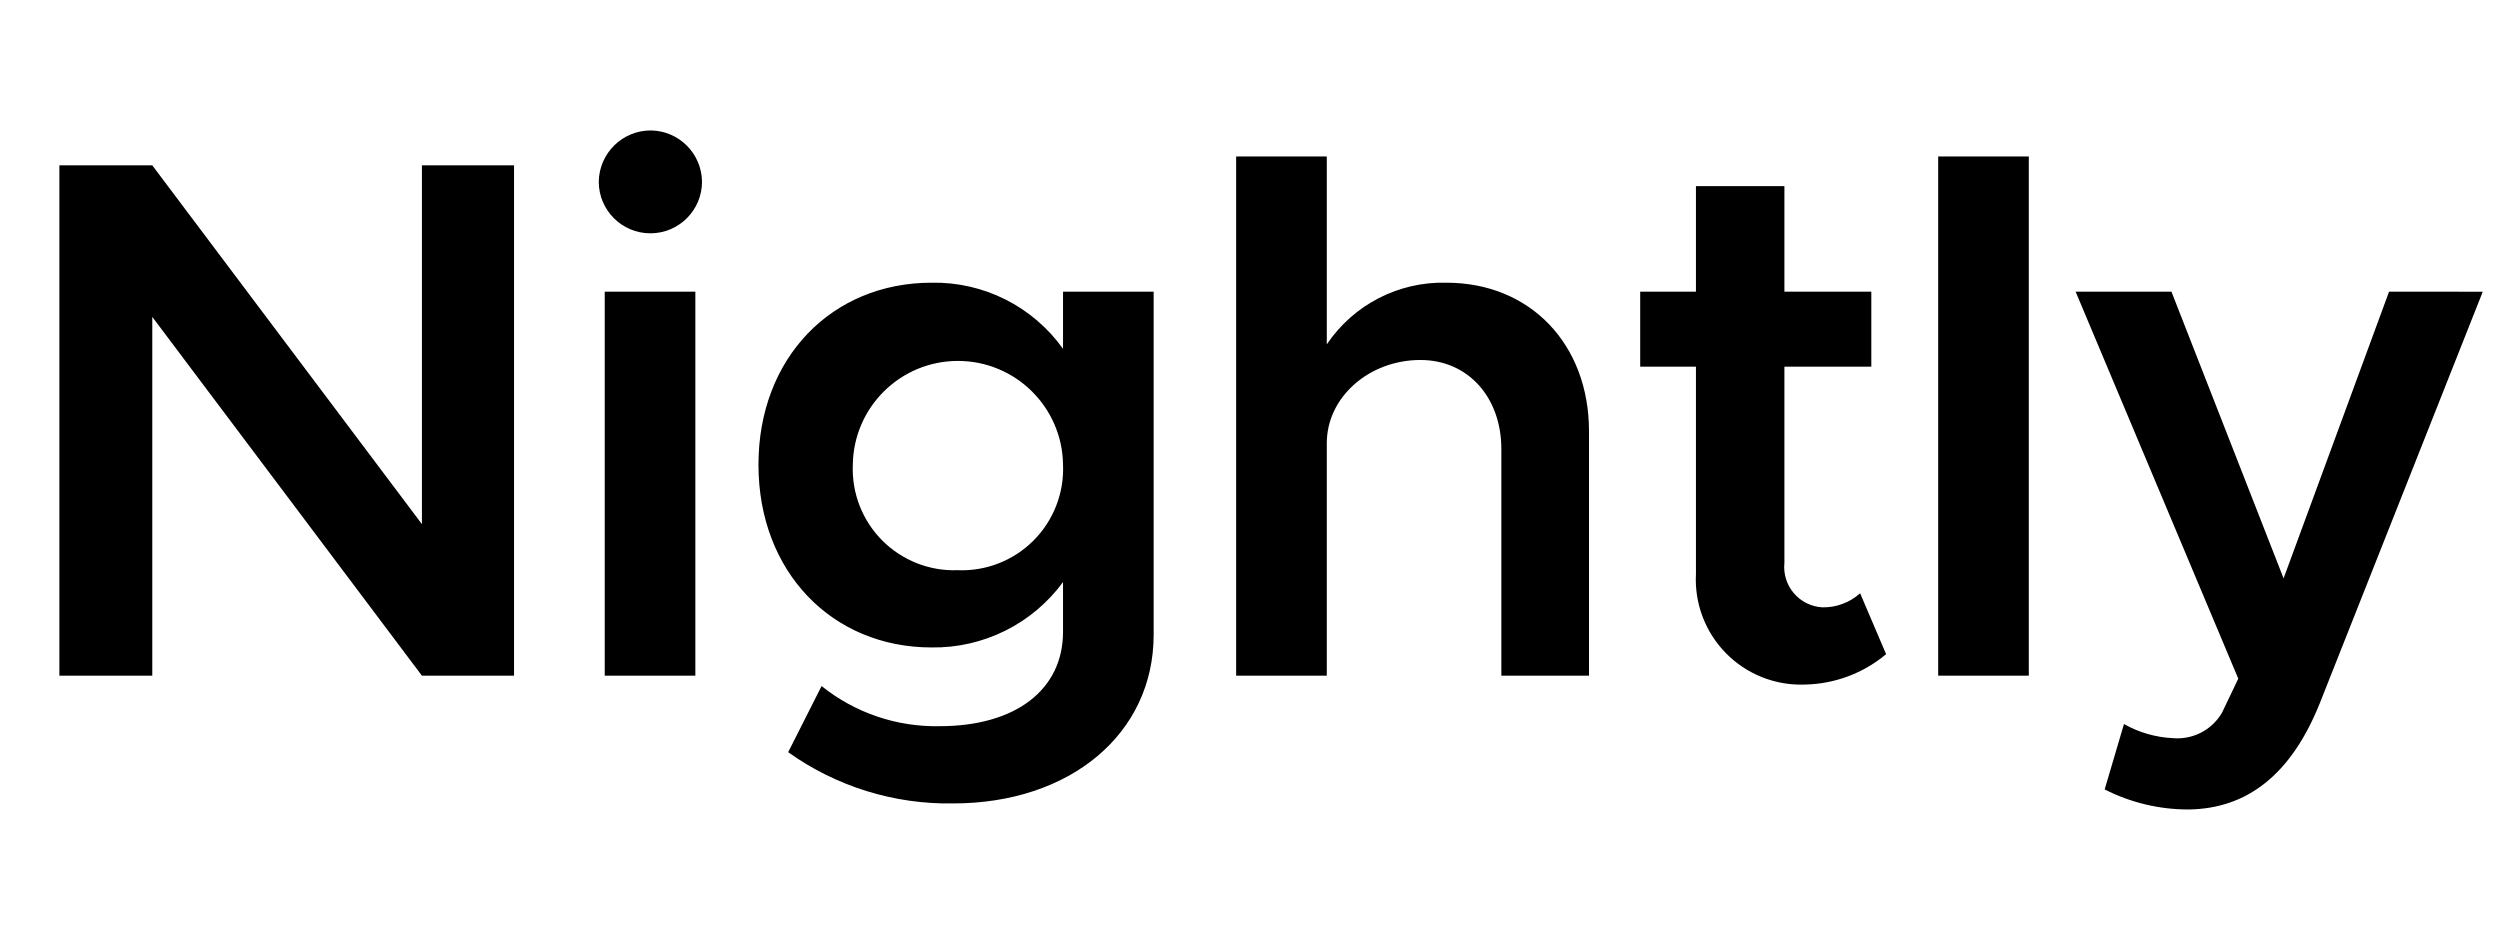
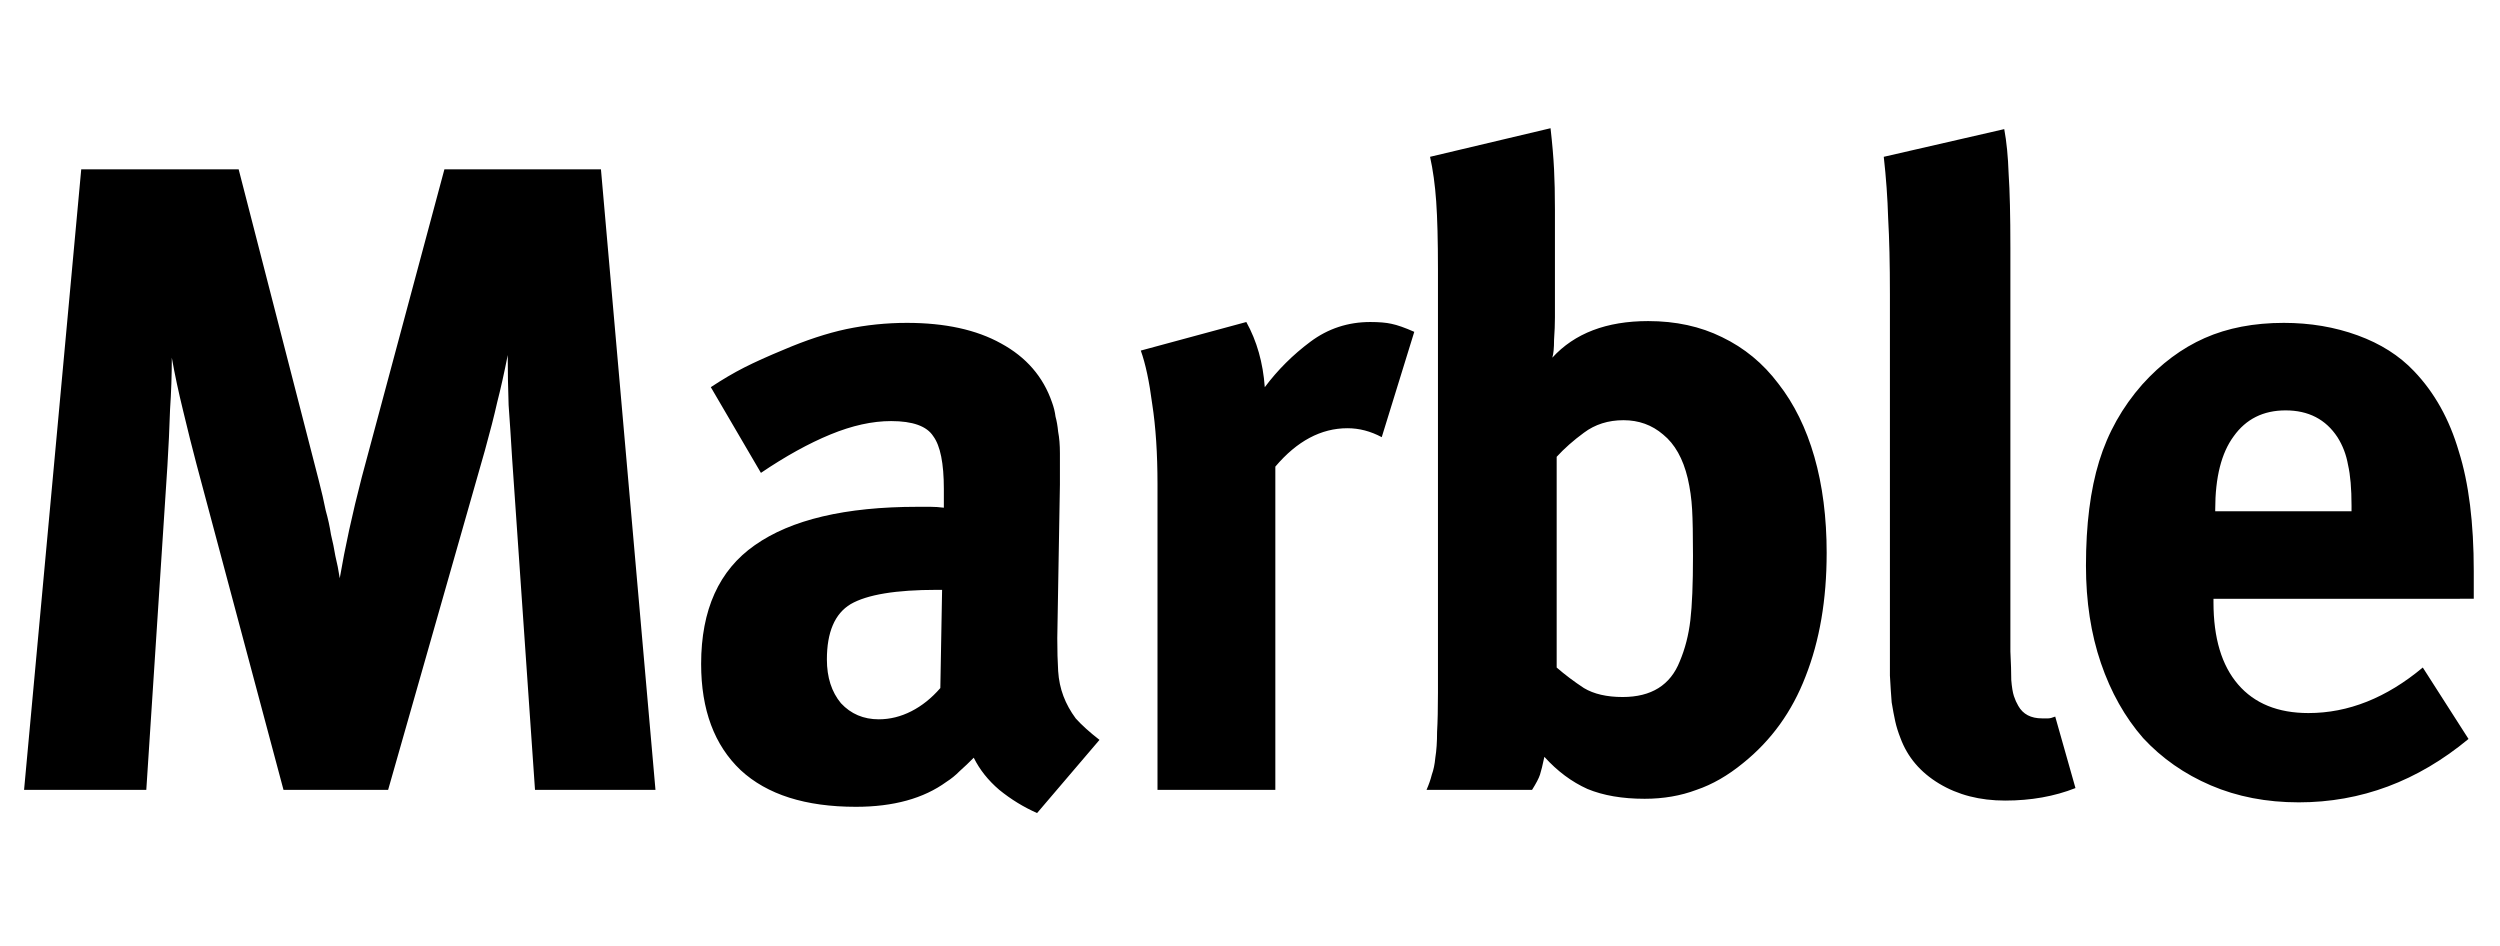
- <svg xmlns="http://www.w3.org/2000/svg" width="148" height="56">
-   <path fill="context-fill #20123a" d="M24.978 31.029L9.015 9.789h-5.5V40h5.5V18.76L24.978 40h5.453V9.789h-5.453zM38.525 7.722a3.078 3.078 0 0 0-3.078 3.034 3.056 3.056 0 1 0 6.112 0 3.069 3.069 0 0 0-3.034-3.034zM35.8 40h5.365V17.265H35.8zm27.131-19.35a9.342 9.342 0 0 0-7.783-3.914c-5.893 0-10.247 4.443-10.247 10.775s4.354 10.818 10.247 10.818a9.479 9.479 0 0 0 7.783-3.87v2.946c0 3.431-2.814 5.585-7.3 5.585a10.814 10.814 0 0 1-6.993-2.375l-1.978 3.914a16.324 16.324 0 0 0 9.762 3.034c6.948 0 11.874-4.133 11.874-9.982V17.265h-5.365zm-6.244 13.106a5.994 5.994 0 0 1-6.2-6.245 6.223 6.223 0 0 1 12.445 0 6 6 0 0 1-6.245 6.245zm28.939-17.02a8.272 8.272 0 0 0-7.08 3.651V9.261H73.18V40h5.366V26.235c0-2.726 2.507-4.924 5.541-4.924 2.814 0 4.793 2.2 4.793 5.276V40h5.189V25.532c0-5.145-3.469-8.796-8.443-8.796zm22.254 19.218a2.392 2.392 0 0 1-2.243-2.639V21.706h5.145v-4.441h-5.145V11.02H100.4v6.245h-3.3v4.441h3.3v12.27a6.223 6.223 0 0 0 6.421 6.551 7.726 7.726 0 0 0 4.837-1.8l-1.539-3.606a3.241 3.241 0 0 1-2.239 0.833zM114.74 40h5.365V9.261h-5.365zm26.693-22.735l-6.245 16.974-6.639-16.974h-5.673l9.63 22.911-0.967 2.023a3.058 3.058 0 0 1-2.9 1.5 6.517 6.517 0 0 1-2.9-0.836l-1.143 3.871a10.907 10.907 0 0 0 4.968 1.187c3.431-0.044 6.07-2.023 7.785-6.333l9.63-24.318z" />
+ <svg xmlns="http://www.w3.org/2000/svg" width="148" height="56" version="1.1" id="svg1">
+   <defs id="defs1" />
+   <path fill="context-fill #20123a" style="font-weight:bold;font-size:49.438px;font-family:'Meta Pro';-inkscape-font-specification:'Meta Pro Bold';text-align:center;letter-spacing:-1.882px;word-spacing:0px;text-anchor:middle;fill-rule:nonzero;stroke-width:1;stroke-dasharray:none" d="m 31.672,46.759 -1.354,-19.61 q -0.104,-1.744 -0.208,-3.171 -0.052,-1.48 -0.052,-2.96 -0.312,1.586 -0.625,2.801 -0.26,1.163 -0.729,2.854 l -5.727,20.086 H 16.783 L 11.629,27.466 q -0.364,-1.374 -0.781,-3.119 -0.416,-1.691 -0.677,-3.171 0,1.533 -0.104,3.066 -0.052,1.639 -0.156,3.33 L 8.661,46.759 H 1.425 l 3.384,-36.736 h 9.319 l 4.737,18.395 q 0.26,1.004 0.416,1.797 0.208,0.74 0.312,1.427 0.156,0.634 0.26,1.269 0.156,0.634 0.26,1.321 0.469,-2.749 1.302,-5.973 l 4.894,-18.236 h 9.267 l 3.228,36.736 z m 29.723,1.374 q -1.197,-0.529 -2.239,-1.374 -0.989,-0.846 -1.51,-1.903 -0.416,0.423 -0.833,0.793 -0.364,0.37 -0.781,0.634 -2.03,1.48 -5.362,1.48 -4.477,0 -6.82,-2.167 -2.343,-2.22 -2.343,-6.29 0,-4.81 3.176,-7.03 3.228,-2.273 9.631,-2.273 h 0.781 q 0.364,0 0.781,0.053 v -1.11 q 0,-2.273 -0.625,-3.119 -0.573,-0.899 -2.499,-0.899 -1.666,0 -3.592,0.793 -1.926,0.793 -4.113,2.273 l -2.967,-5.074 q 1.041,-0.687 1.978,-1.163 0.937,-0.476 2.343,-1.057 1.978,-0.846 3.696,-1.216 1.77,-0.37 3.592,-0.37 3.384,0 5.57,1.216 2.239,1.216 3.02,3.489 0.156,0.423 0.208,0.846 0.104,0.37 0.156,0.899 0.104,0.529 0.104,1.269 v 1.85 l -0.156,9.092 q 0,1.11 0.052,1.956 0.052,0.793 0.312,1.48 0.26,0.687 0.729,1.321 0.521,0.581 1.406,1.269 z M 55.46,34.919 q -3.644,0 -5.102,0.846 -1.406,0.846 -1.406,3.277 0,1.586 0.833,2.59 0.885,0.951 2.239,0.951 0.989,0 1.926,-0.476 0.937,-0.476 1.718,-1.374 l 0.104,-5.814 z m 26.339,-9.039 q -0.989,-0.529 -2.03,-0.529 -2.343,0 -4.269,2.273 V 46.759 H 68.524 V 28.682 q 0,-2.749 -0.312,-4.757 -0.26,-2.009 -0.677,-3.171 l 6.247,-1.691 q 0.937,1.691 1.093,3.859 1.145,-1.533 2.707,-2.696 1.562,-1.163 3.54,-1.163 0.781,0 1.249,0.106 0.521,0.106 1.354,0.476 z m 26.339,6.872 q 0,4.123 -1.249,7.294 -1.197,3.119 -3.696,5.127 -1.354,1.11 -2.759,1.586 -1.406,0.529 -3.072,0.529 -1.978,0 -3.384,-0.581 -1.406,-0.634 -2.551,-1.903 -0.156,0.74 -0.26,1.057 -0.104,0.317 -0.469,0.899 h -6.247 q 0.208,-0.476 0.312,-0.899 0.156,-0.423 0.208,-1.004 0.104,-0.634 0.104,-1.533 0.052,-0.899 0.052,-2.326 V 15.943 q 0,-2.537 -0.104,-4.017 -0.104,-1.48 -0.364,-2.643 L 91.792,7.591 q 0.156,1.374 0.208,2.431 0.052,1.004 0.052,2.379 v 6.396 q 0,0.581 -0.052,1.321 0,0.74 -0.104,1.057 1.978,-2.167 5.675,-2.167 2.447,0 4.373,0.951 1.978,0.951 3.332,2.749 1.406,1.797 2.134,4.334 0.729,2.537 0.729,5.709 z m -7.913,0.159 q 0,-1.85 -0.052,-2.749 -0.052,-0.951 -0.26,-1.85 -0.416,-1.744 -1.458,-2.59 -0.989,-0.846 -2.343,-0.846 -1.354,0 -2.343,0.74 -0.937,0.687 -1.614,1.427 v 12.475 q 0.729,0.634 1.614,1.216 0.885,0.529 2.291,0.529 2.551,0 3.384,-2.114 0.469,-1.11 0.625,-2.431 0.156,-1.321 0.156,-3.806 z m 22.643,13.743 q -1.874,0.74 -4.165,0.74 -2.239,0 -3.905,-1.004 -1.666,-1.004 -2.291,-2.696 -0.208,-0.529 -0.312,-1.004 -0.104,-0.476 -0.208,-1.11 -0.052,-0.634 -0.104,-1.586 0,-0.951 0,-2.379 V 17.423 q 0,-2.696 -0.104,-4.493 -0.052,-1.797 -0.26,-3.647 l 7.132,-1.639 q 0.208,1.11 0.26,2.643 0.104,1.533 0.104,4.387 v 21.09 q 0,1.744 0,2.801 0.052,1.057 0.052,1.691 0.052,0.634 0.156,0.951 0.104,0.317 0.26,0.581 0.416,0.74 1.406,0.74 h 0.364 q 0.156,0 0.416,-0.106 z m 8.17,-11.206 v 0.211 q 0,3.171 1.458,4.863 1.458,1.691 4.165,1.691 3.54,0 6.768,-2.696 l 2.707,4.229 q -4.529,3.753 -10.048,3.753 -2.863,0 -5.206,-1.004 -2.343,-1.004 -4.009,-2.801 -1.614,-1.85 -2.499,-4.44 -0.885,-2.59 -0.885,-5.762 0,-3.647 0.781,-6.184 0.781,-2.537 2.551,-4.546 1.666,-1.85 3.696,-2.749 2.03,-0.899 4.685,-0.899 2.343,0 4.373,0.74 2.03,0.74 3.332,2.114 1.822,1.903 2.655,4.757 0.885,2.801 0.885,7.083 v 1.639 z m 8.173,-5.497 q 0,-1.533 -0.208,-2.431 -0.156,-0.899 -0.625,-1.639 -1.041,-1.586 -3.072,-1.586 -1.978,0 -3.072,1.533 -1.093,1.48 -1.093,4.334 v 0.106 h 8.069 z" id="text1" aria-label="Marble" />
</svg>
